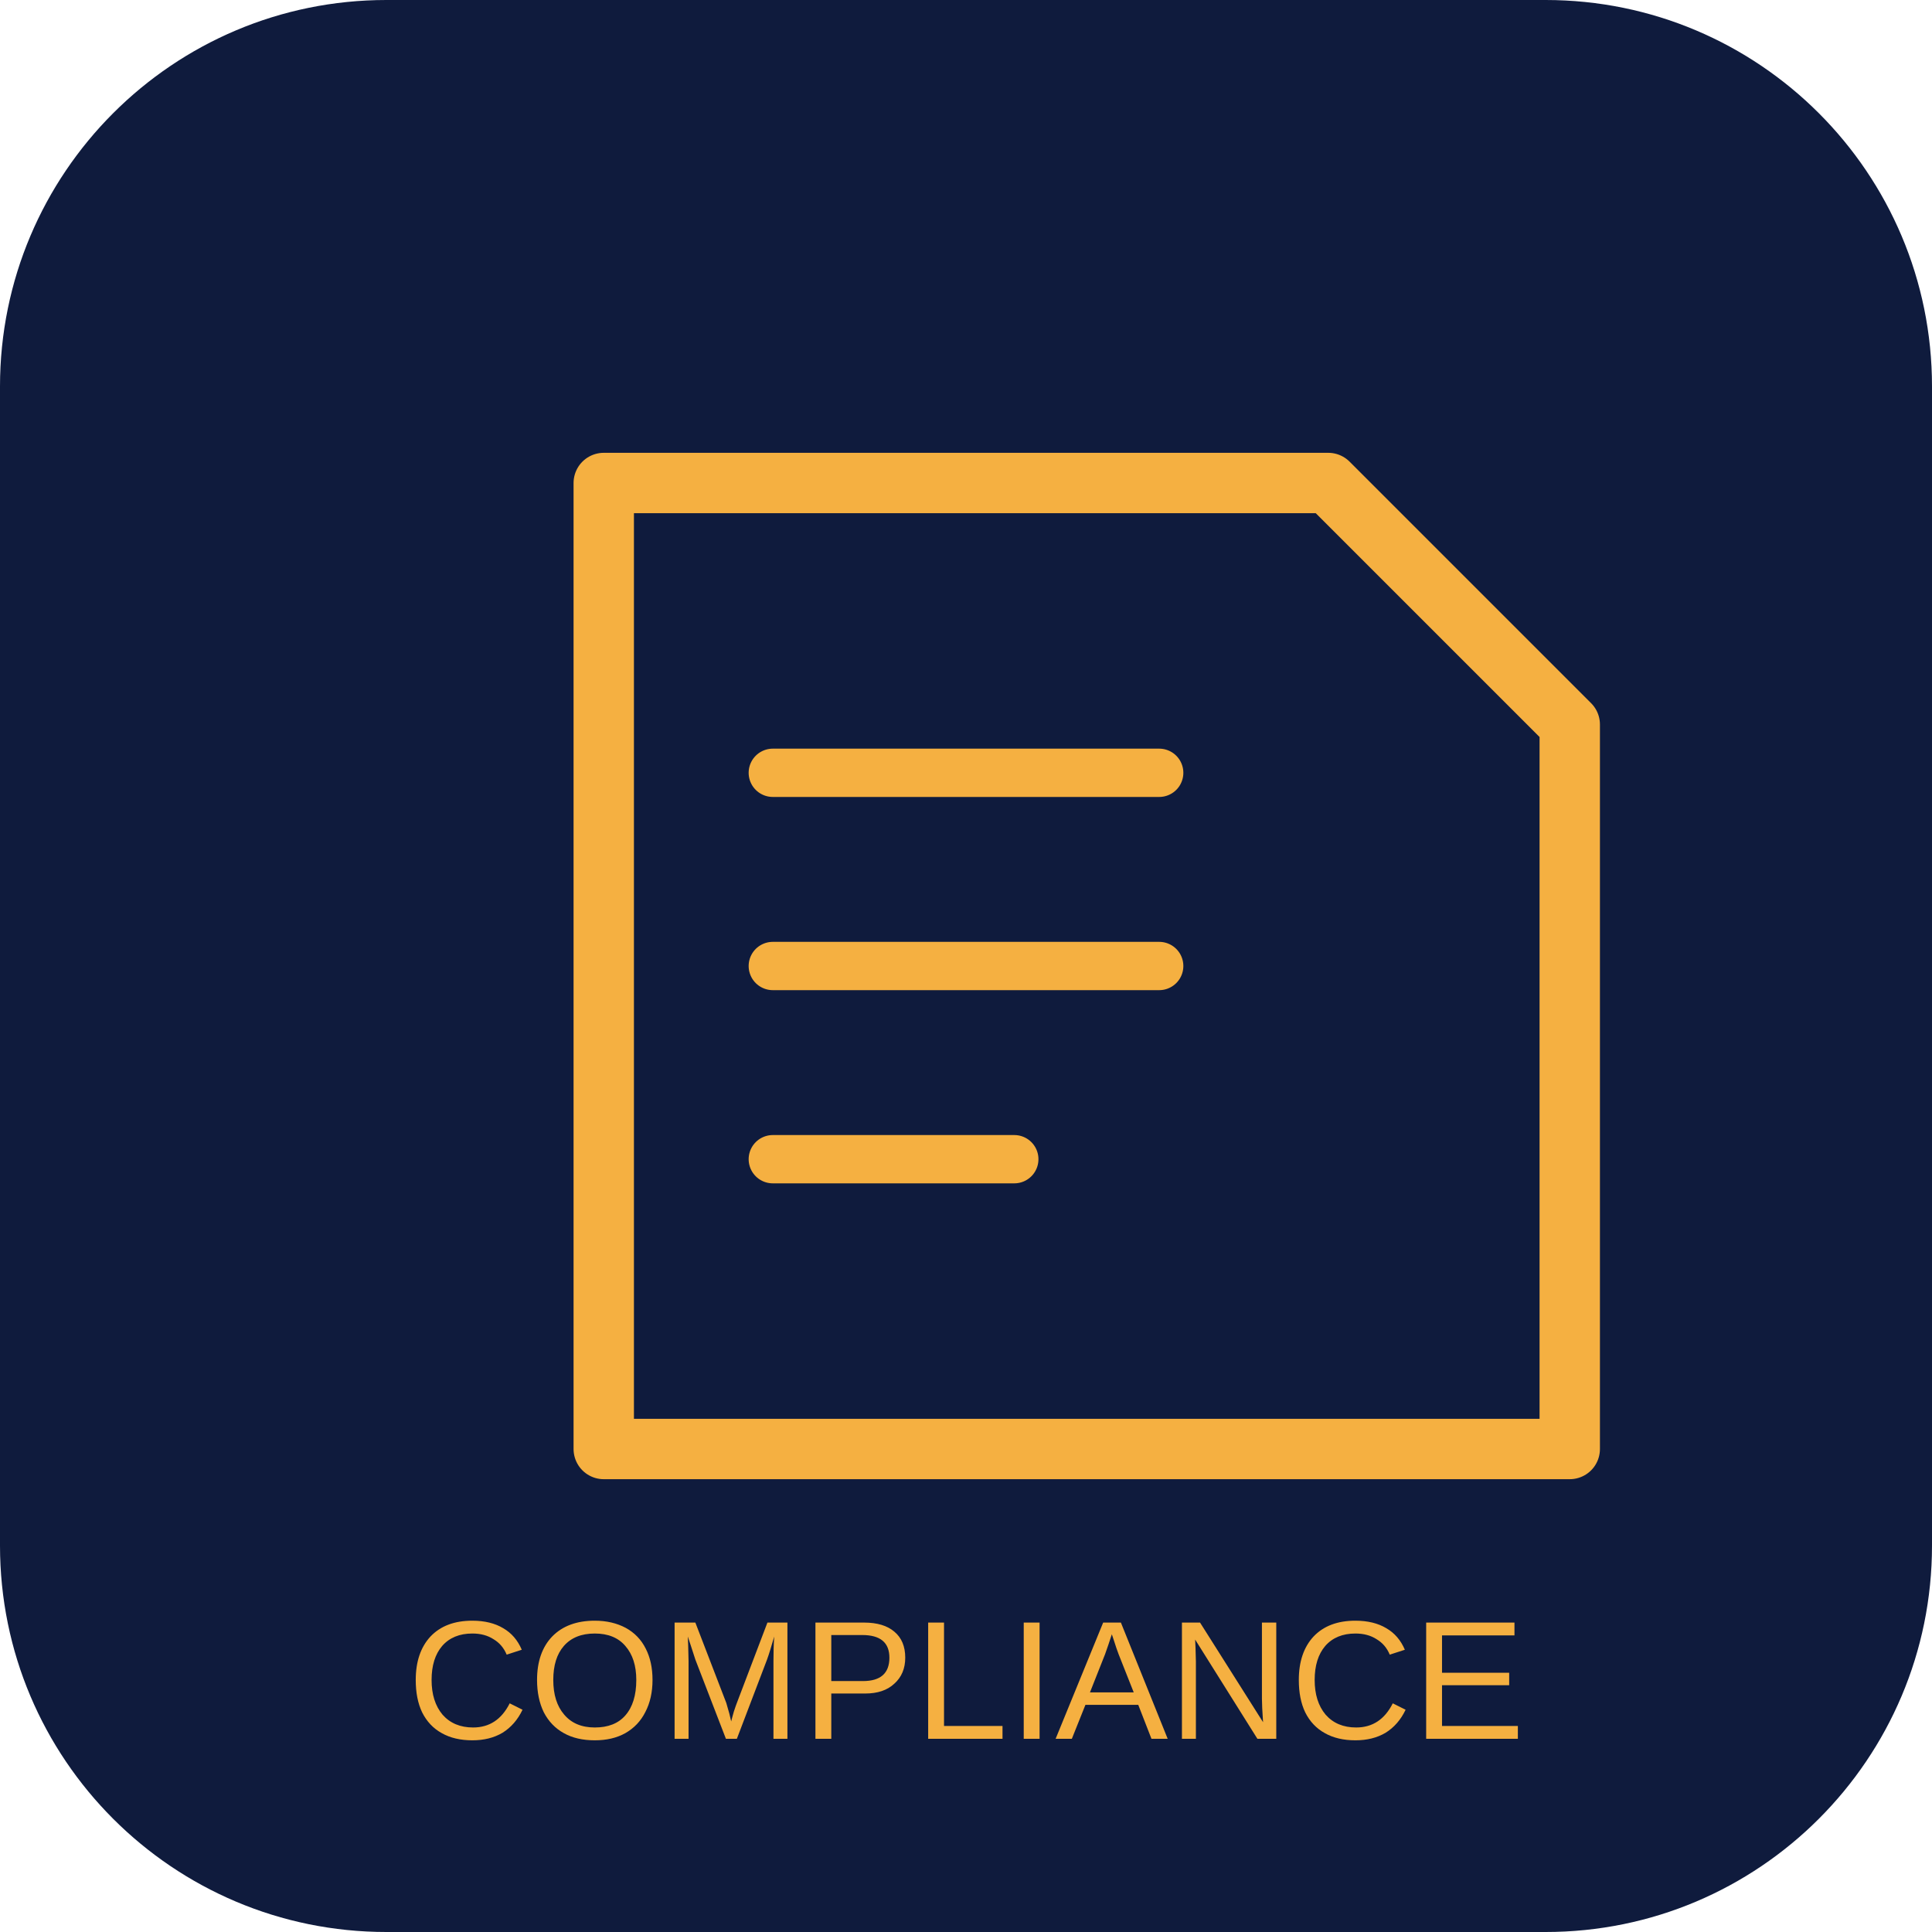
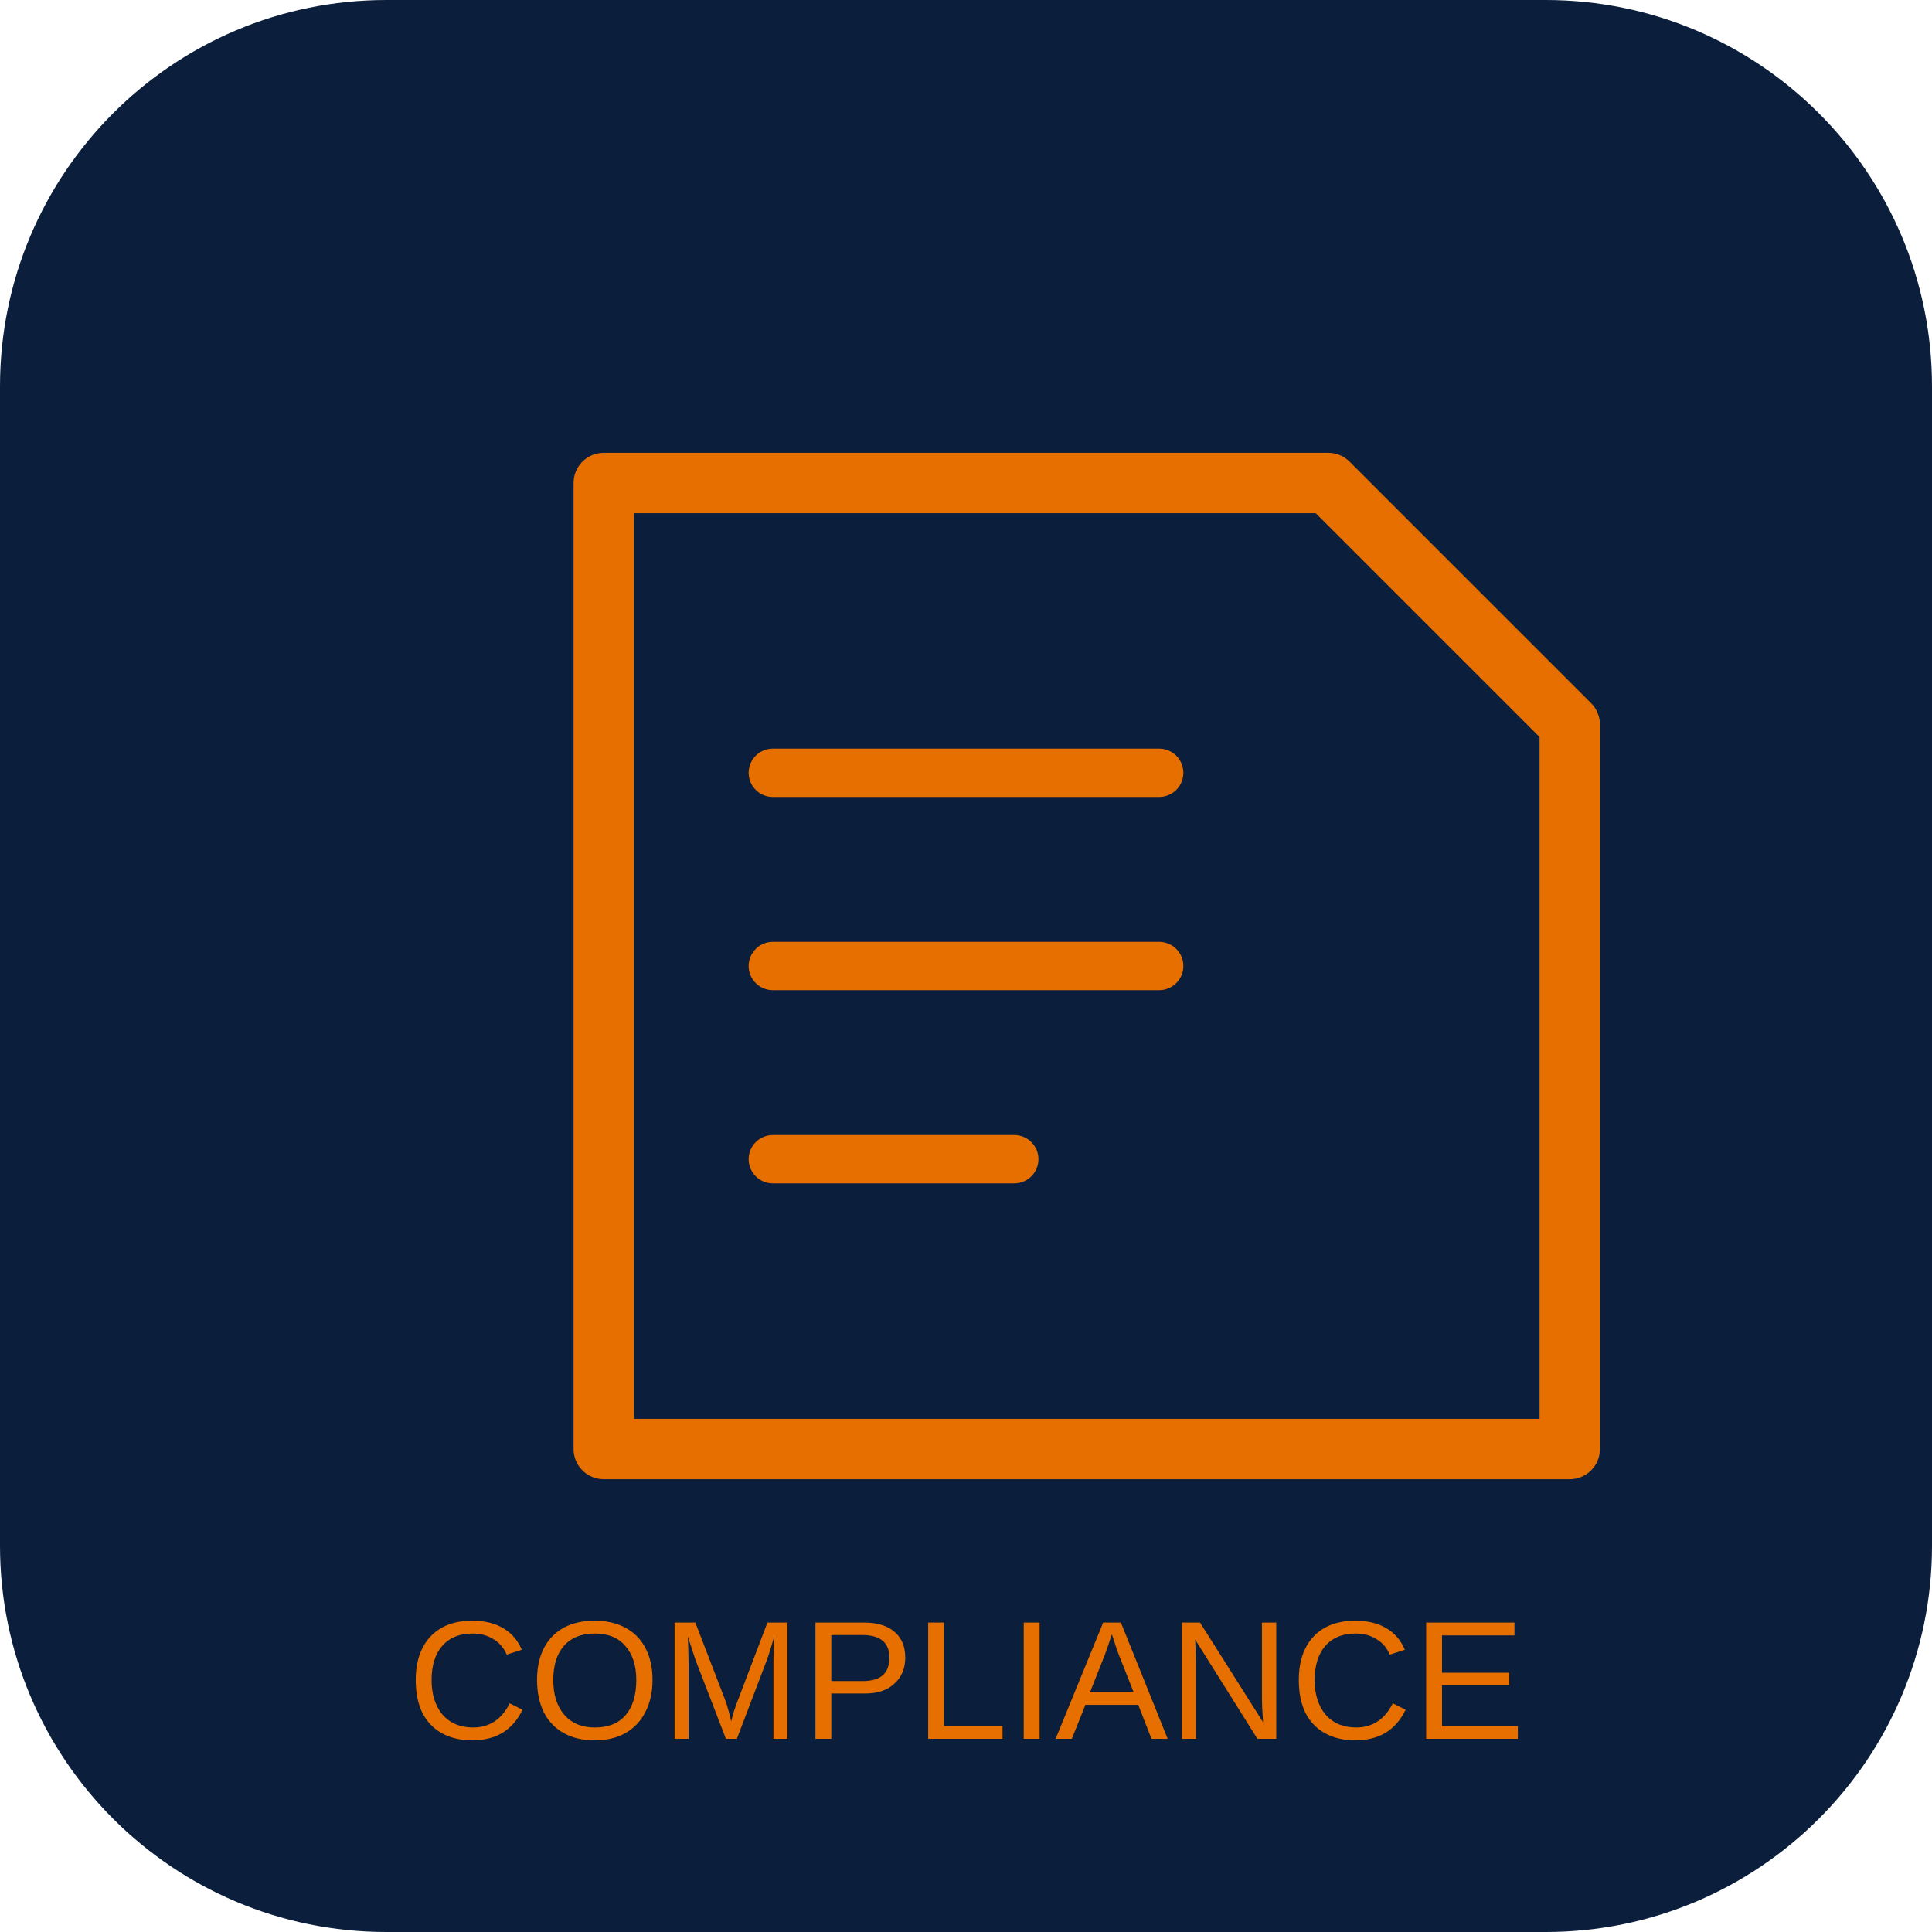
<svg xmlns="http://www.w3.org/2000/svg" viewBox="0 0 80 80">
-   <rect width="80" height="80" rx="16" fill="#0f1b3d" />
-   <path d="M25 20 L55 20 L65 30 L65 60 L25 60 Z" fill="none" stroke="#f5b041" stroke-width="2.5" stroke-linejoin="round" />
-   <line x1="32" y1="32" x2="48" y2="32" stroke="#f5b041" stroke-width="2" stroke-linecap="round" />
-   <line x1="32" y1="40" x2="48" y2="40" stroke="#f5b041" stroke-width="2" stroke-linecap="round" />
-   <line x1="32" y1="48" x2="42" y2="48" stroke="#f5b041" stroke-width="2" stroke-linecap="round" />
-   <text x="40" y="72" font-family="Arial" font-size="7" fill="#f5b041" text-anchor="middle">COMPLIANCE</text>
+   <rect width="80" height="80" rx="16" fill="#0B1E3B" />
+   <path d="M25 20 L55 20 L65 30 L65 60 L25 60 Z" fill="none" stroke="#E76F00" stroke-width="2.5" stroke-linejoin="round" />
+   <line x1="32" y1="32" x2="48" y2="32" stroke="#E76F00" stroke-width="2" stroke-linecap="round" />
+   <line x1="32" y1="40" x2="48" y2="40" stroke="#E76F00" stroke-width="2" stroke-linecap="round" />
+   <line x1="32" y1="48" x2="42" y2="48" stroke="#E76F00" stroke-width="2" stroke-linecap="round" />
+   <text x="40" y="72" font-family="Arial" font-size="7" fill="#E76F00" text-anchor="middle">COMPLIANCE</text>
</svg>
